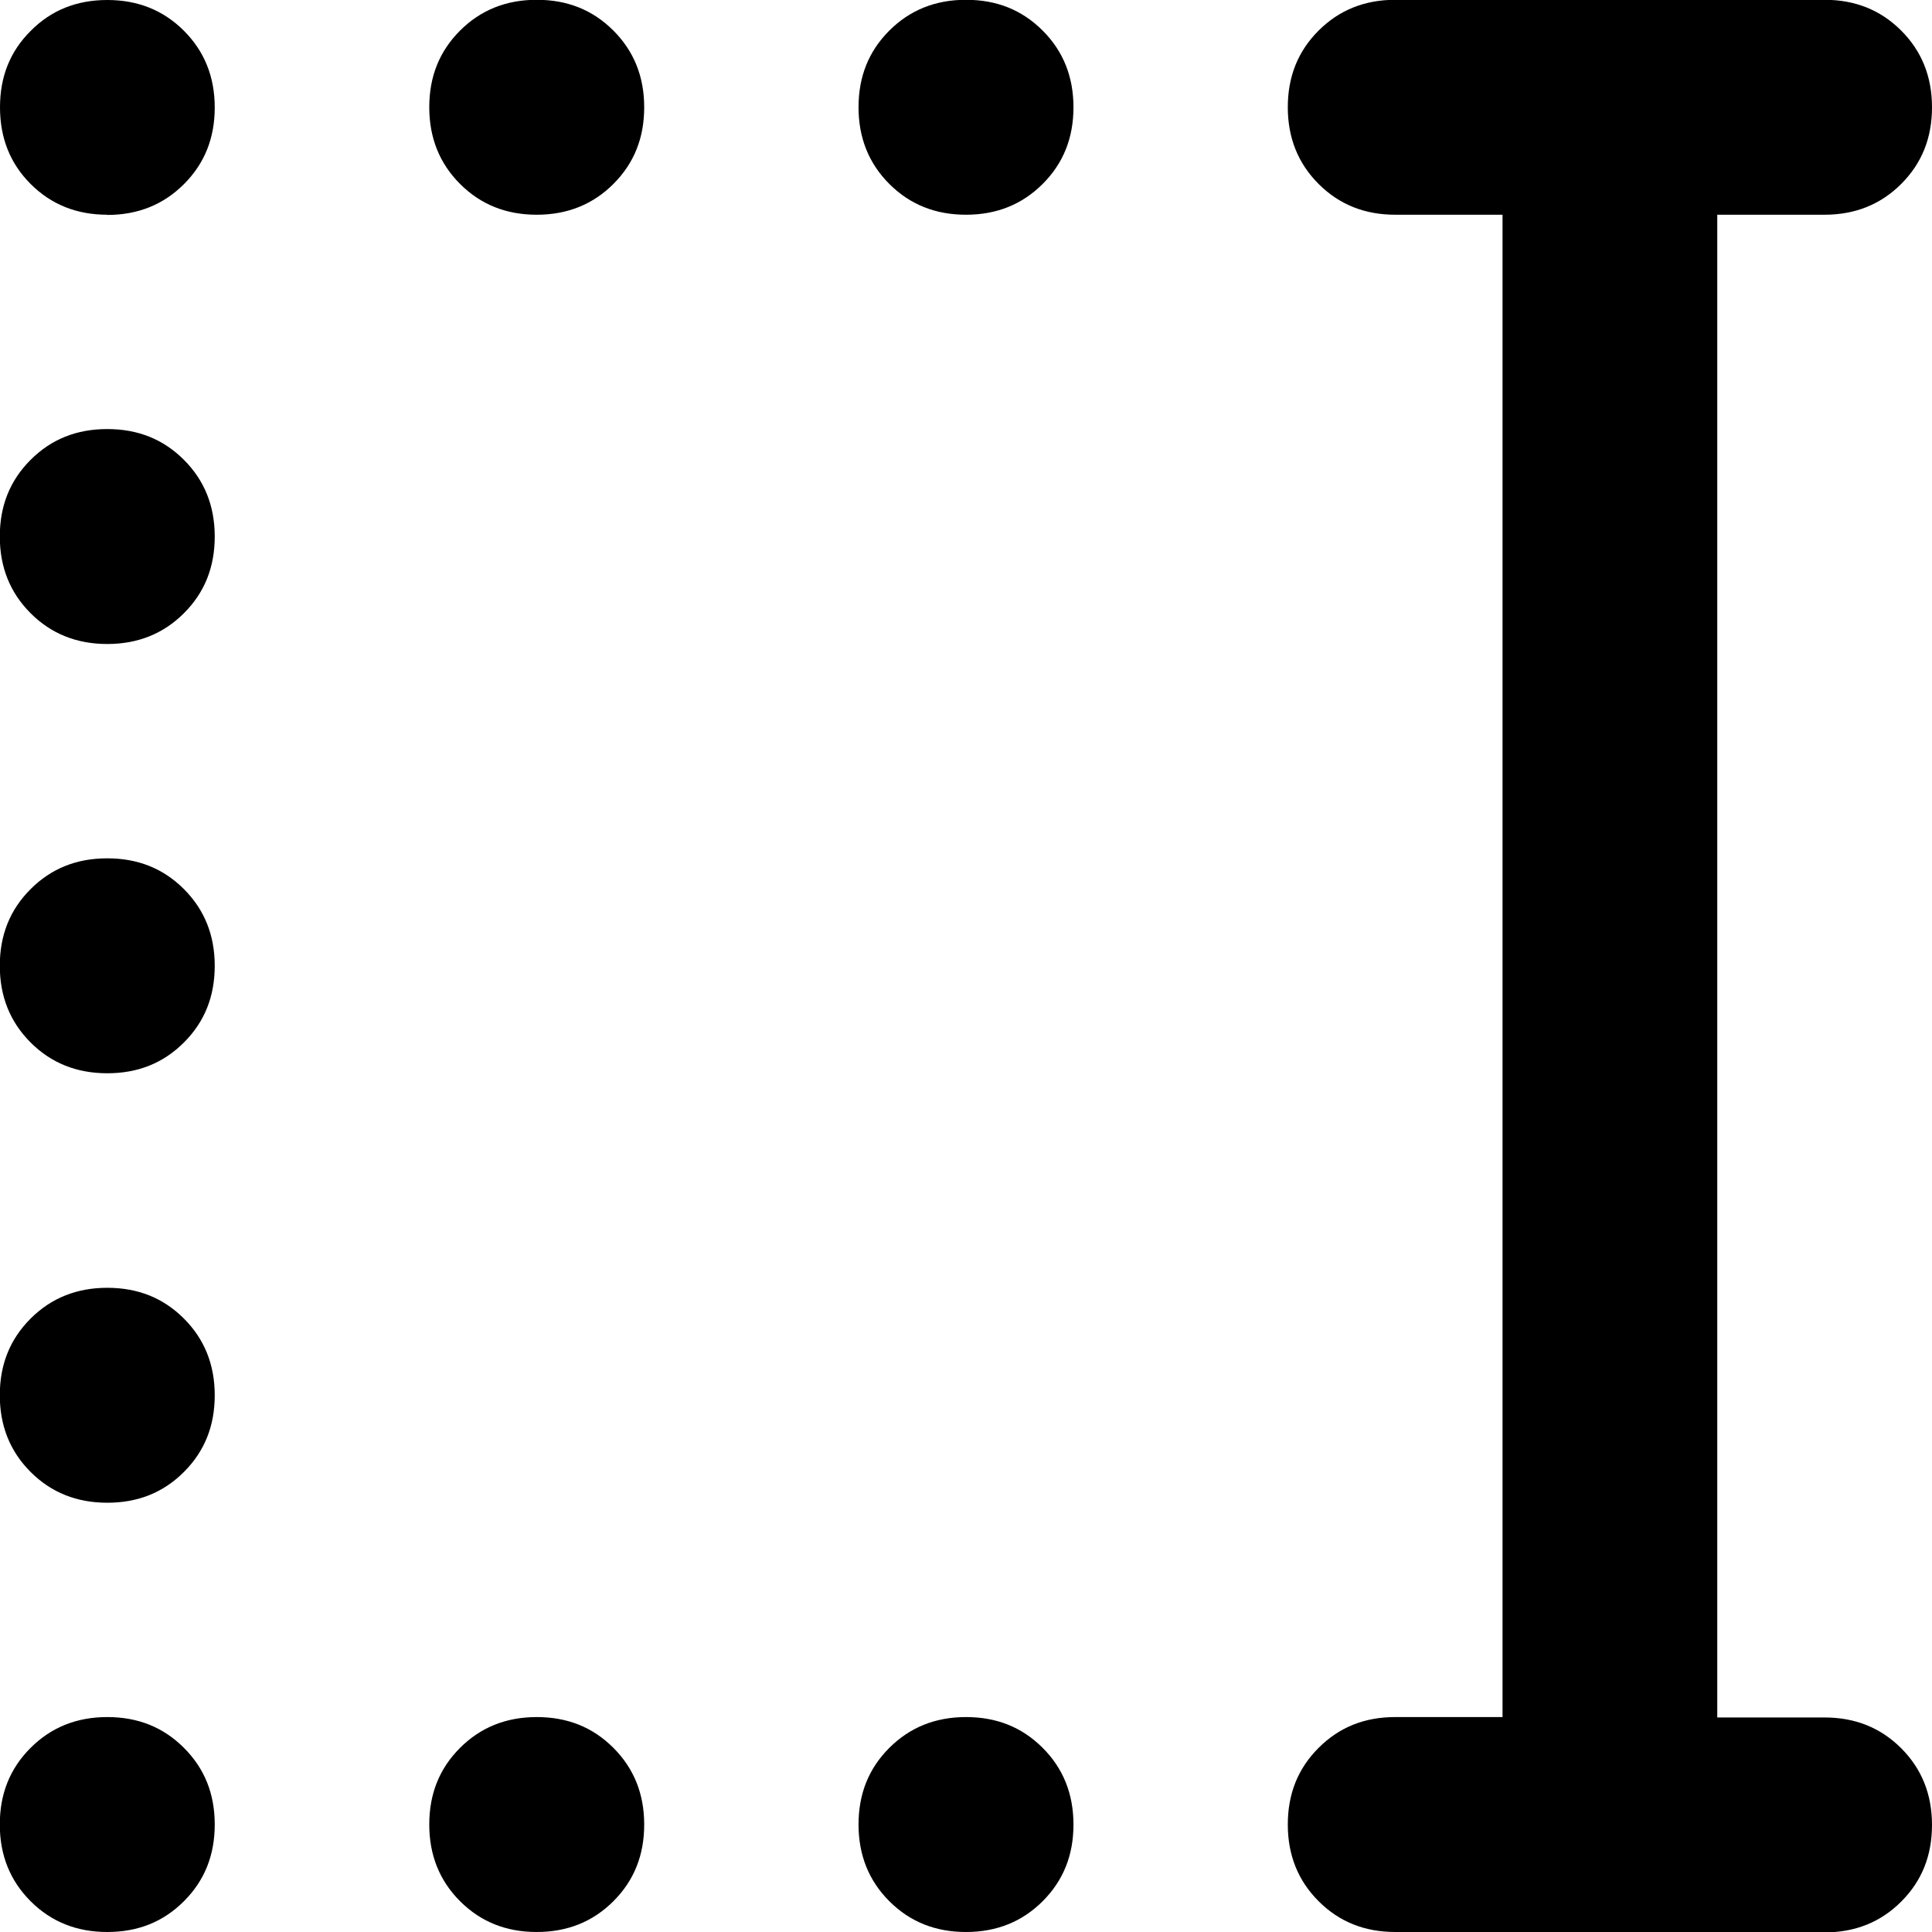
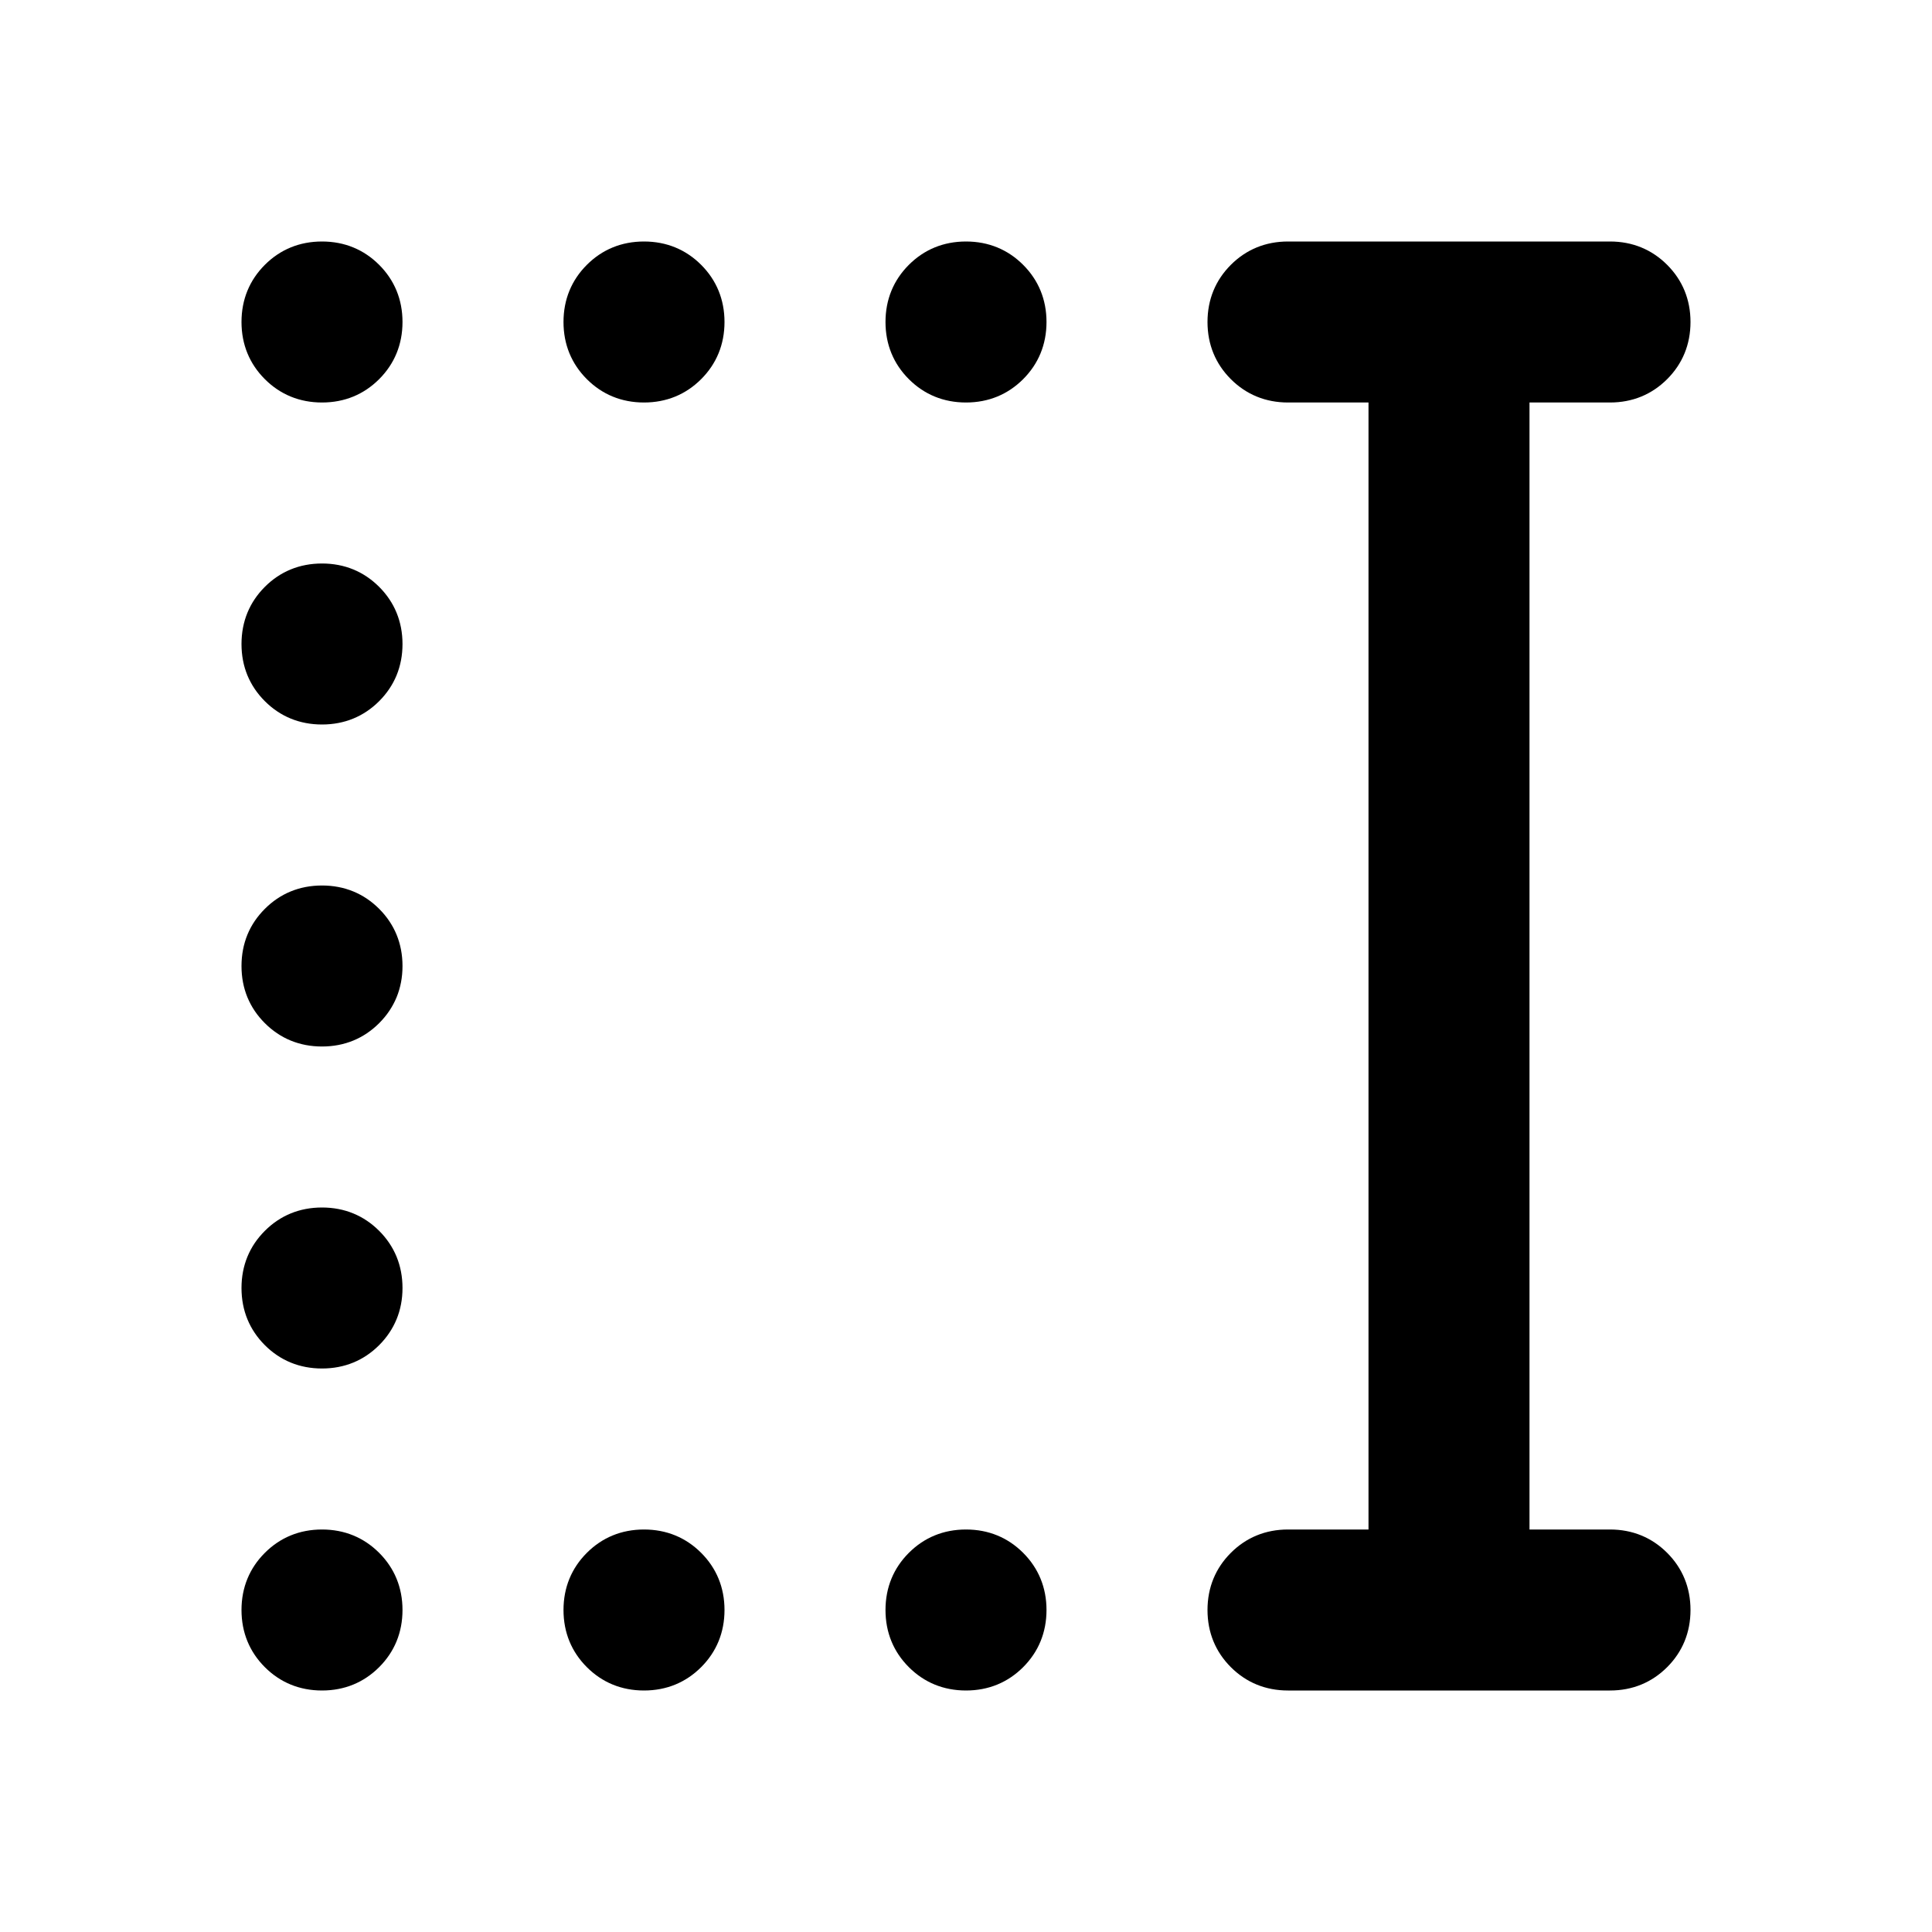
- <svg xmlns="http://www.w3.org/2000/svg" version="1.1" viewBox="0 0 960 960">
-   <path d="M480,960c-15.1,0-27.8-5-38.1-15.3-10.2-10.2-15.3-22.9-15.3-38.1s5-27.8,15.3-38.1c10.2-10.2,22.9-15.3,38.1-15.3s27.8,5,38.1,15.3c10.2,10.2,15.3,22.9,15.3,38.1s-5,27.8-15.3,38.1c-10.2,10.2-22.9,15.3-38.1,15.3ZM266.7,960c-15.1,0-27.8-5-38.1-15.3-10.2-10.2-15.3-22.9-15.3-38.1s5-27.8,15.3-38.1c10.2-10.2,22.9-15.3,38.1-15.3s27.8,5,38.1,15.3c10.2,10.2,15.3,22.9,15.3,38.1s-5,27.8-15.3,38.1c-10.2,10.2-22.9,15.3-38.1,15.3ZM53.3,960c-15.1,0-27.8-5-38.1-15.3-10.2-10.2-15.3-22.9-15.3-38.1s5-27.8,15.3-38.1c10.2-10.2,22.9-15.3,38.1-15.3s27.8,5,38.1,15.3,15.3,22.9,15.3,38.1-5,27.8-15.3,38.1-22.9,15.3-38.1,15.3ZM53.3,746.7c-15.1,0-27.8-5-38.1-15.3-10.2-10.2-15.3-22.9-15.3-38.1s5-27.8,15.3-38.1c10.2-10.2,22.9-15.3,38.1-15.3s27.8,5,38.1,15.3c10.2,10.2,15.3,22.9,15.3,38.1s-5,27.8-15.3,38.1-22.9,15.3-38.1,15.3ZM53.3,533.3c-15.1,0-27.8-5-38.1-15.3-10.2-10.2-15.3-22.9-15.3-38.1s5-27.8,15.3-38.1,22.9-15.3,38.1-15.3,27.8,5,38.1,15.3c10.2,10.2,15.3,22.9,15.3,38.1s-5,27.8-15.3,38.1-22.9,15.3-38.1,15.3ZM53.3,320c-15.1,0-27.8-5-38.1-15.3-10.2-10.2-15.3-22.9-15.3-38.1s5-27.8,15.3-38.1,22.9-15.3,38.1-15.3,27.8,5,38.1,15.3c10.2,10.2,15.3,22.9,15.3,38.1s-5,27.8-15.3,38.1c-10.2,10.2-22.9,15.3-38.1,15.3ZM480,106.7c-15.1,0-27.8-5-38.1-15.3-10.2-10.2-15.3-22.9-15.3-38.1s5-27.8,15.3-38.1c10.2-10.2,22.9-15.3,38.1-15.3s27.8,5,38.1,15.3c10.2,10.2,15.3,22.9,15.3,38.1s-5,27.8-15.3,38.1c-10.2,10.2-22.9,15.3-38.1,15.3ZM266.7,106.7c-15.1,0-27.8-5-38.1-15.3-10.2-10.2-15.3-22.9-15.3-38.1s5-27.8,15.3-38.1c10.2-10.2,22.9-15.3,38.1-15.3s27.8,5,38.1,15.3c10.2,10.2,15.3,22.9,15.3,38.1s-5,27.8-15.3,38.1c-10.2,10.2-22.9,15.3-38.1,15.3ZM53.3,106.7c-15.1,0-27.8-5-38.1-15.3C5,81.2,0,68.5,0,53.3S5,25.5,15.3,15.3C25.5,5,38.2,0,53.3,0s27.8,5,38.1,15.3c10.2,10.2,15.3,22.9,15.3,38.1s-5,27.8-15.3,38.1c-10.2,10.2-22.9,15.3-38.1,15.3ZM693.3,960c-15.1,0-27.8-5-38.1-15.3-10.2-10.2-15.3-22.9-15.3-38.1s5-27.8,15.3-38.1,22.9-15.3,38.1-15.3h53.3V106.7h-53.3c-15.1,0-27.8-5-38.1-15.3-10.2-10.2-15.3-22.9-15.3-38.1s5-27.8,15.3-38.1c10.2-10.2,22.9-15.3,38.1-15.3h213.3c15.1,0,27.8,5,38.1,15.3,10.2,10.2,15.3,22.9,15.3,38.1s-5,27.8-15.3,38.1c-10.2,10.2-22.9,15.3-38.1,15.3h-53.3v746.7h53.3c15.1,0,27.8,5,38.1,15.3,10.2,10.2,15.3,22.9,15.3,38.1s-5,27.8-15.3,38.1c-10.2,10.2-22.9,15.3-38.1,15.3h-213.3Z" />
+ <svg xmlns="http://www.w3.org/2000/svg" viewBox="0 0 24 24">
+   <path d="M11.29,4.71c-.19-.19-.29-.43-.29-.71s.1-.52.29-.71c.19-.19.43-.29.71-.29s.52.1.71.29.29.43.29.71-.1.52-.29.71-.43.29-.71.29-.52-.1-.71-.29ZM7.29,4.71c-.19-.19-.29-.43-.29-.71s.1-.52.29-.71.43-.29.71-.29.52.1.71.29.29.43.29.71-.1.52-.29.71-.43.29-.71.29-.52-.1-.71-.29ZM3.29,4.71c-.19-.19-.29-.43-.29-.71s.1-.52.29-.71.43-.29.71-.29.52.1.71.29.29.43.29.71-.1.52-.29.71-.43.29-.71.29-.52-.1-.71-.29ZM3.29,8.71c-.19-.19-.29-.43-.29-.71s.1-.52.29-.71.43-.29.71-.29.52.1.71.29.29.43.29.71-.1.52-.29.71-.43.29-.71.29-.52-.1-.71-.29ZM3.29,12.71c-.19-.19-.29-.43-.29-.71s.1-.52.29-.71c.19-.19.43-.29.71-.29s.52.1.71.29c.19.19.29.43.29.71s-.1.52-.29.71-.43.29-.71.29-.52-.1-.71-.29ZM3.29,16.71c-.19-.19-.29-.43-.29-.71s.1-.52.29-.71.43-.29.71-.29.52.1.71.29.29.43.29.71-.1.52-.29.71-.43.29-.71.29-.52-.1-.71-.29ZM11.29,20.71c-.19-.19-.29-.43-.29-.71s.1-.52.29-.71c.19-.19.43-.29.71-.29s.52.1.71.29.29.43.29.71-.1.52-.29.71c-.19.19-.43.29-.71.29s-.52-.1-.71-.29ZM7.29,20.71c-.19-.19-.29-.43-.29-.71s.1-.52.29-.71.43-.29.71-.29.52.1.71.29.29.43.29.71-.1.52-.29.71c-.19.19-.43.29-.71.29s-.52-.1-.71-.29ZM3.29,20.71c-.19-.19-.29-.43-.29-.71s.1-.52.29-.71.43-.29.71-.29.52.1.71.29.29.43.29.71-.1.52-.29.71c-.19.19-.43.29-.71.29s-.52-.1-.71-.29ZM16,21c-.28,0-.52-.1-.71-.29-.19-.19-.29-.43-.29-.71s.1-.52.29-.71.43-.29.71-.29h1s0-14,0-14h-1c-.28,0-.52-.1-.71-.29s-.29-.43-.29-.71.1-.52.29-.71.43-.29.71-.29h4c.28,0,.52.1.71.29.19.19.29.43.29.71s-.1.52-.29.71c-.19.19-.43.29-.71.29h-1s0,14,0,14h1c.28,0,.52.1.71.29.19.19.29.43.29.71s-.1.52-.29.71c-.19.19-.43.29-.71.29h-4Z" />
</svg>
